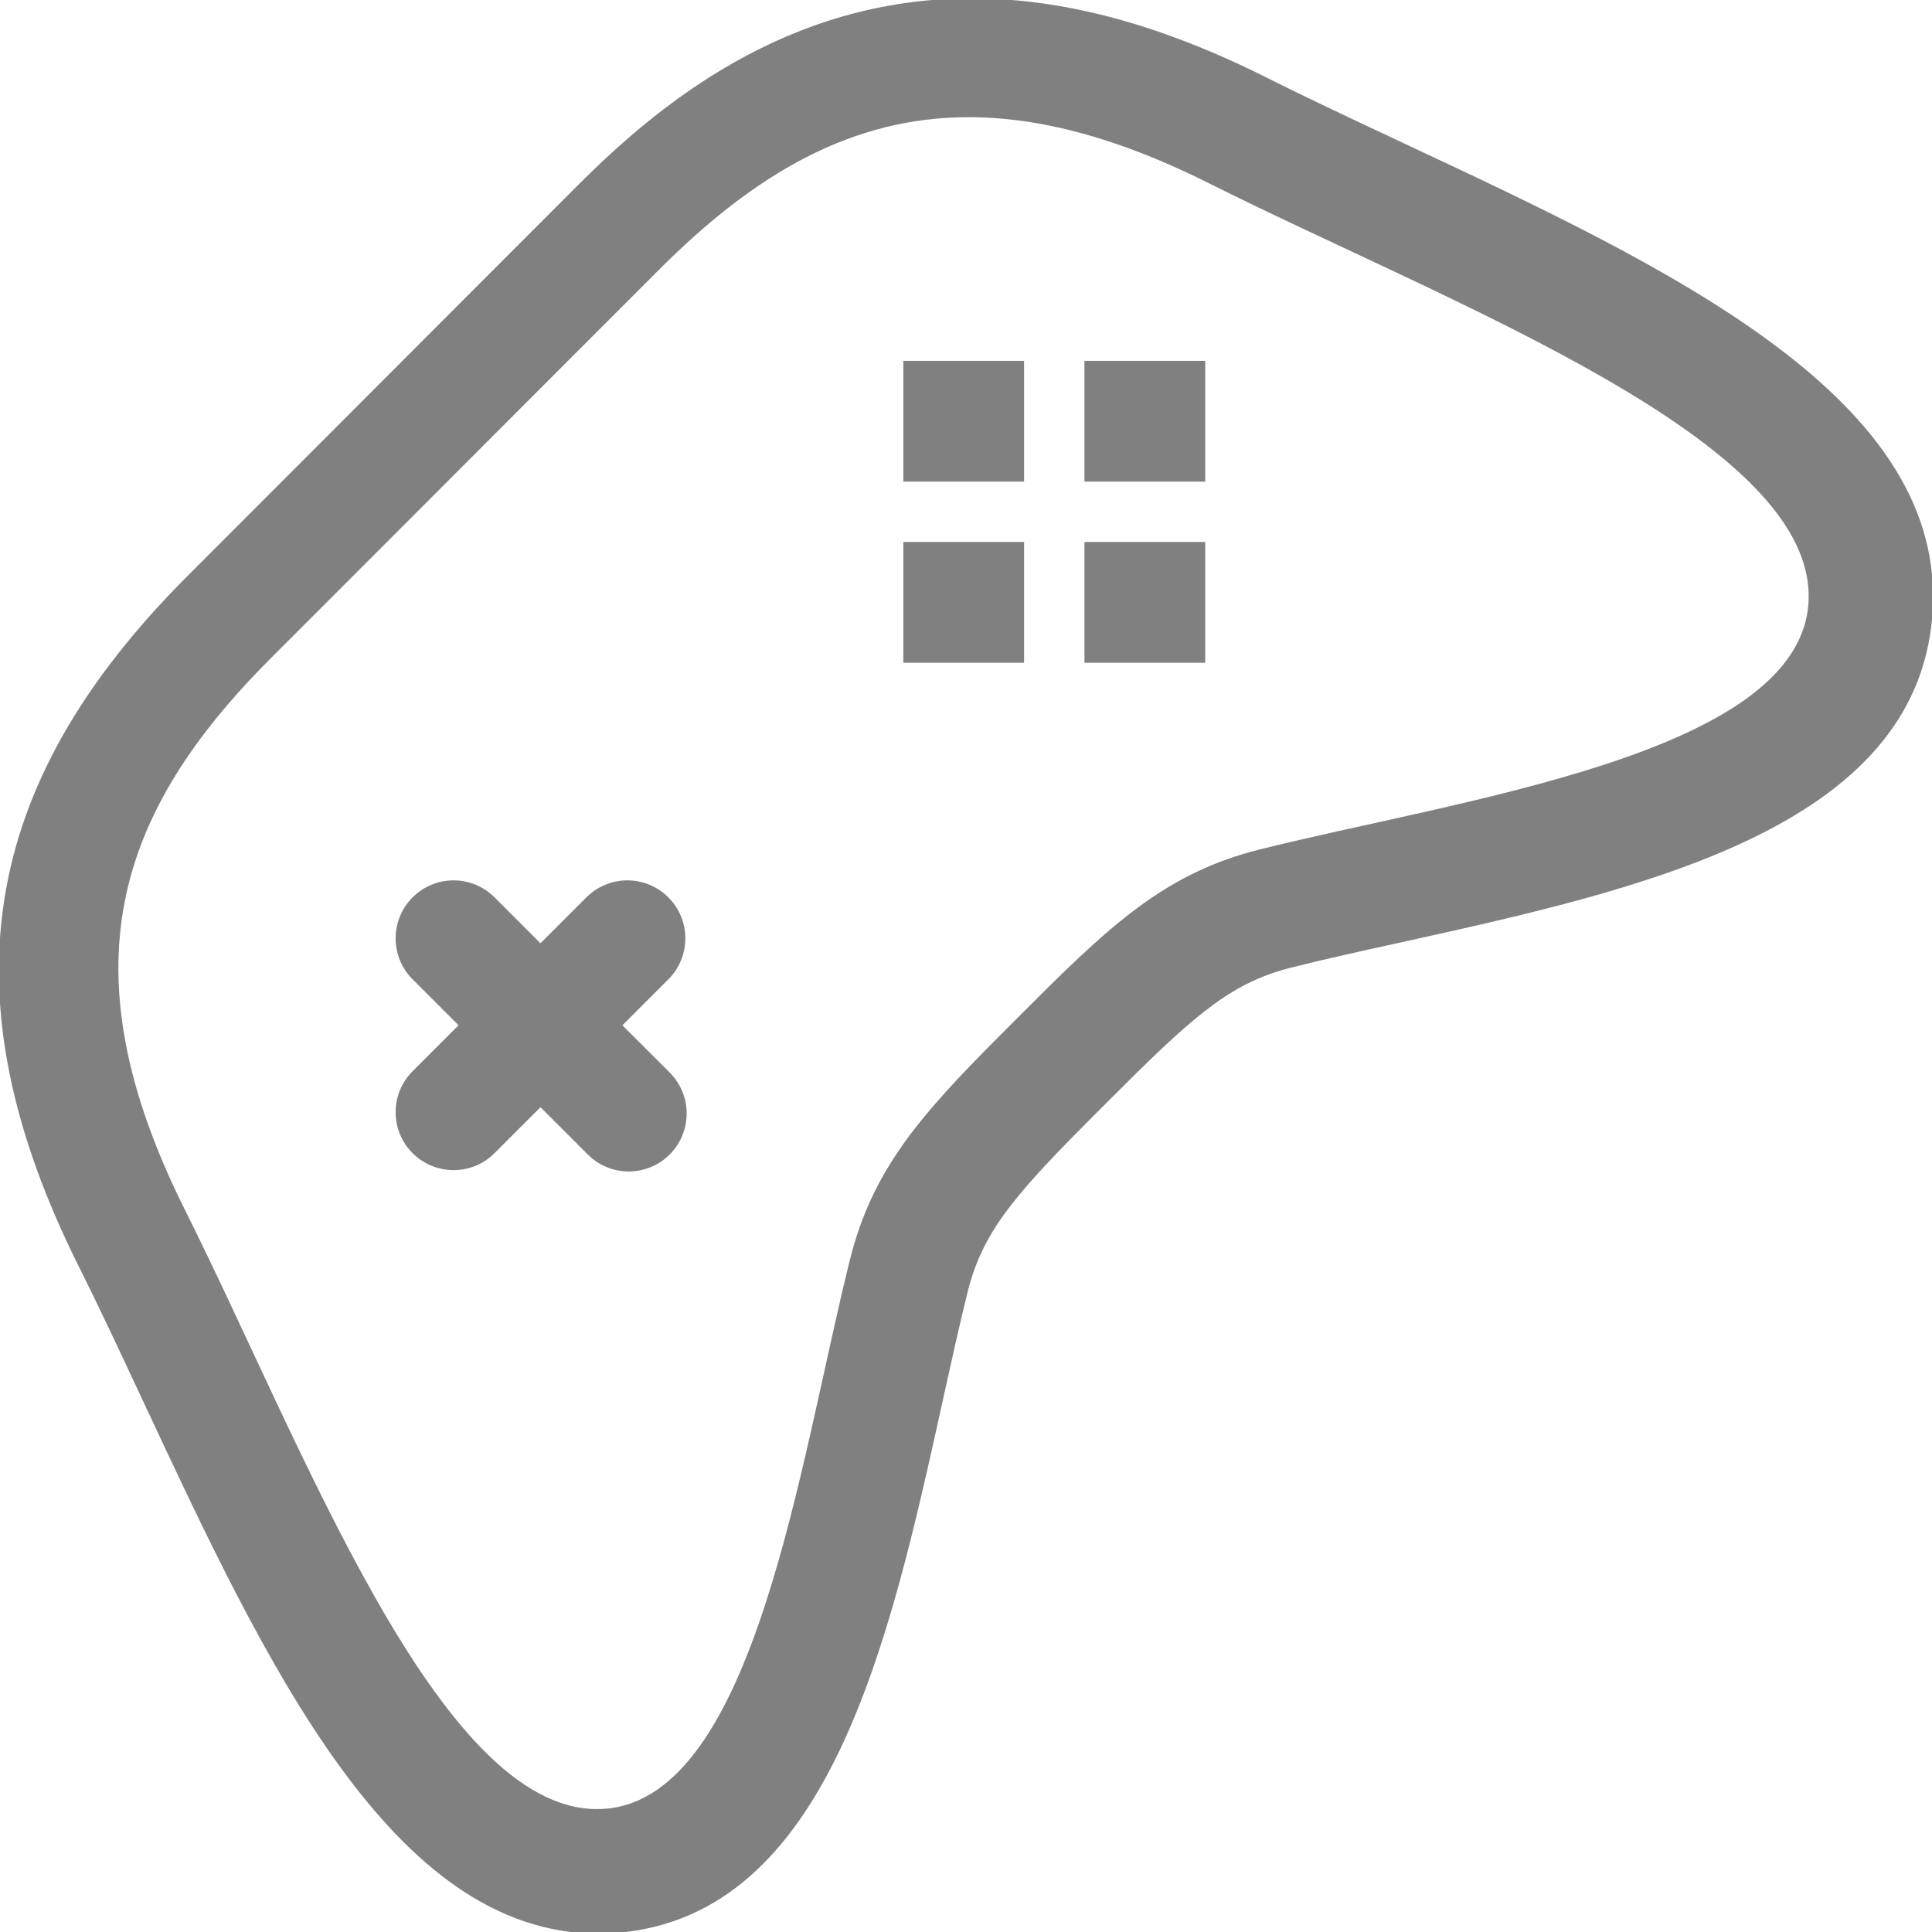
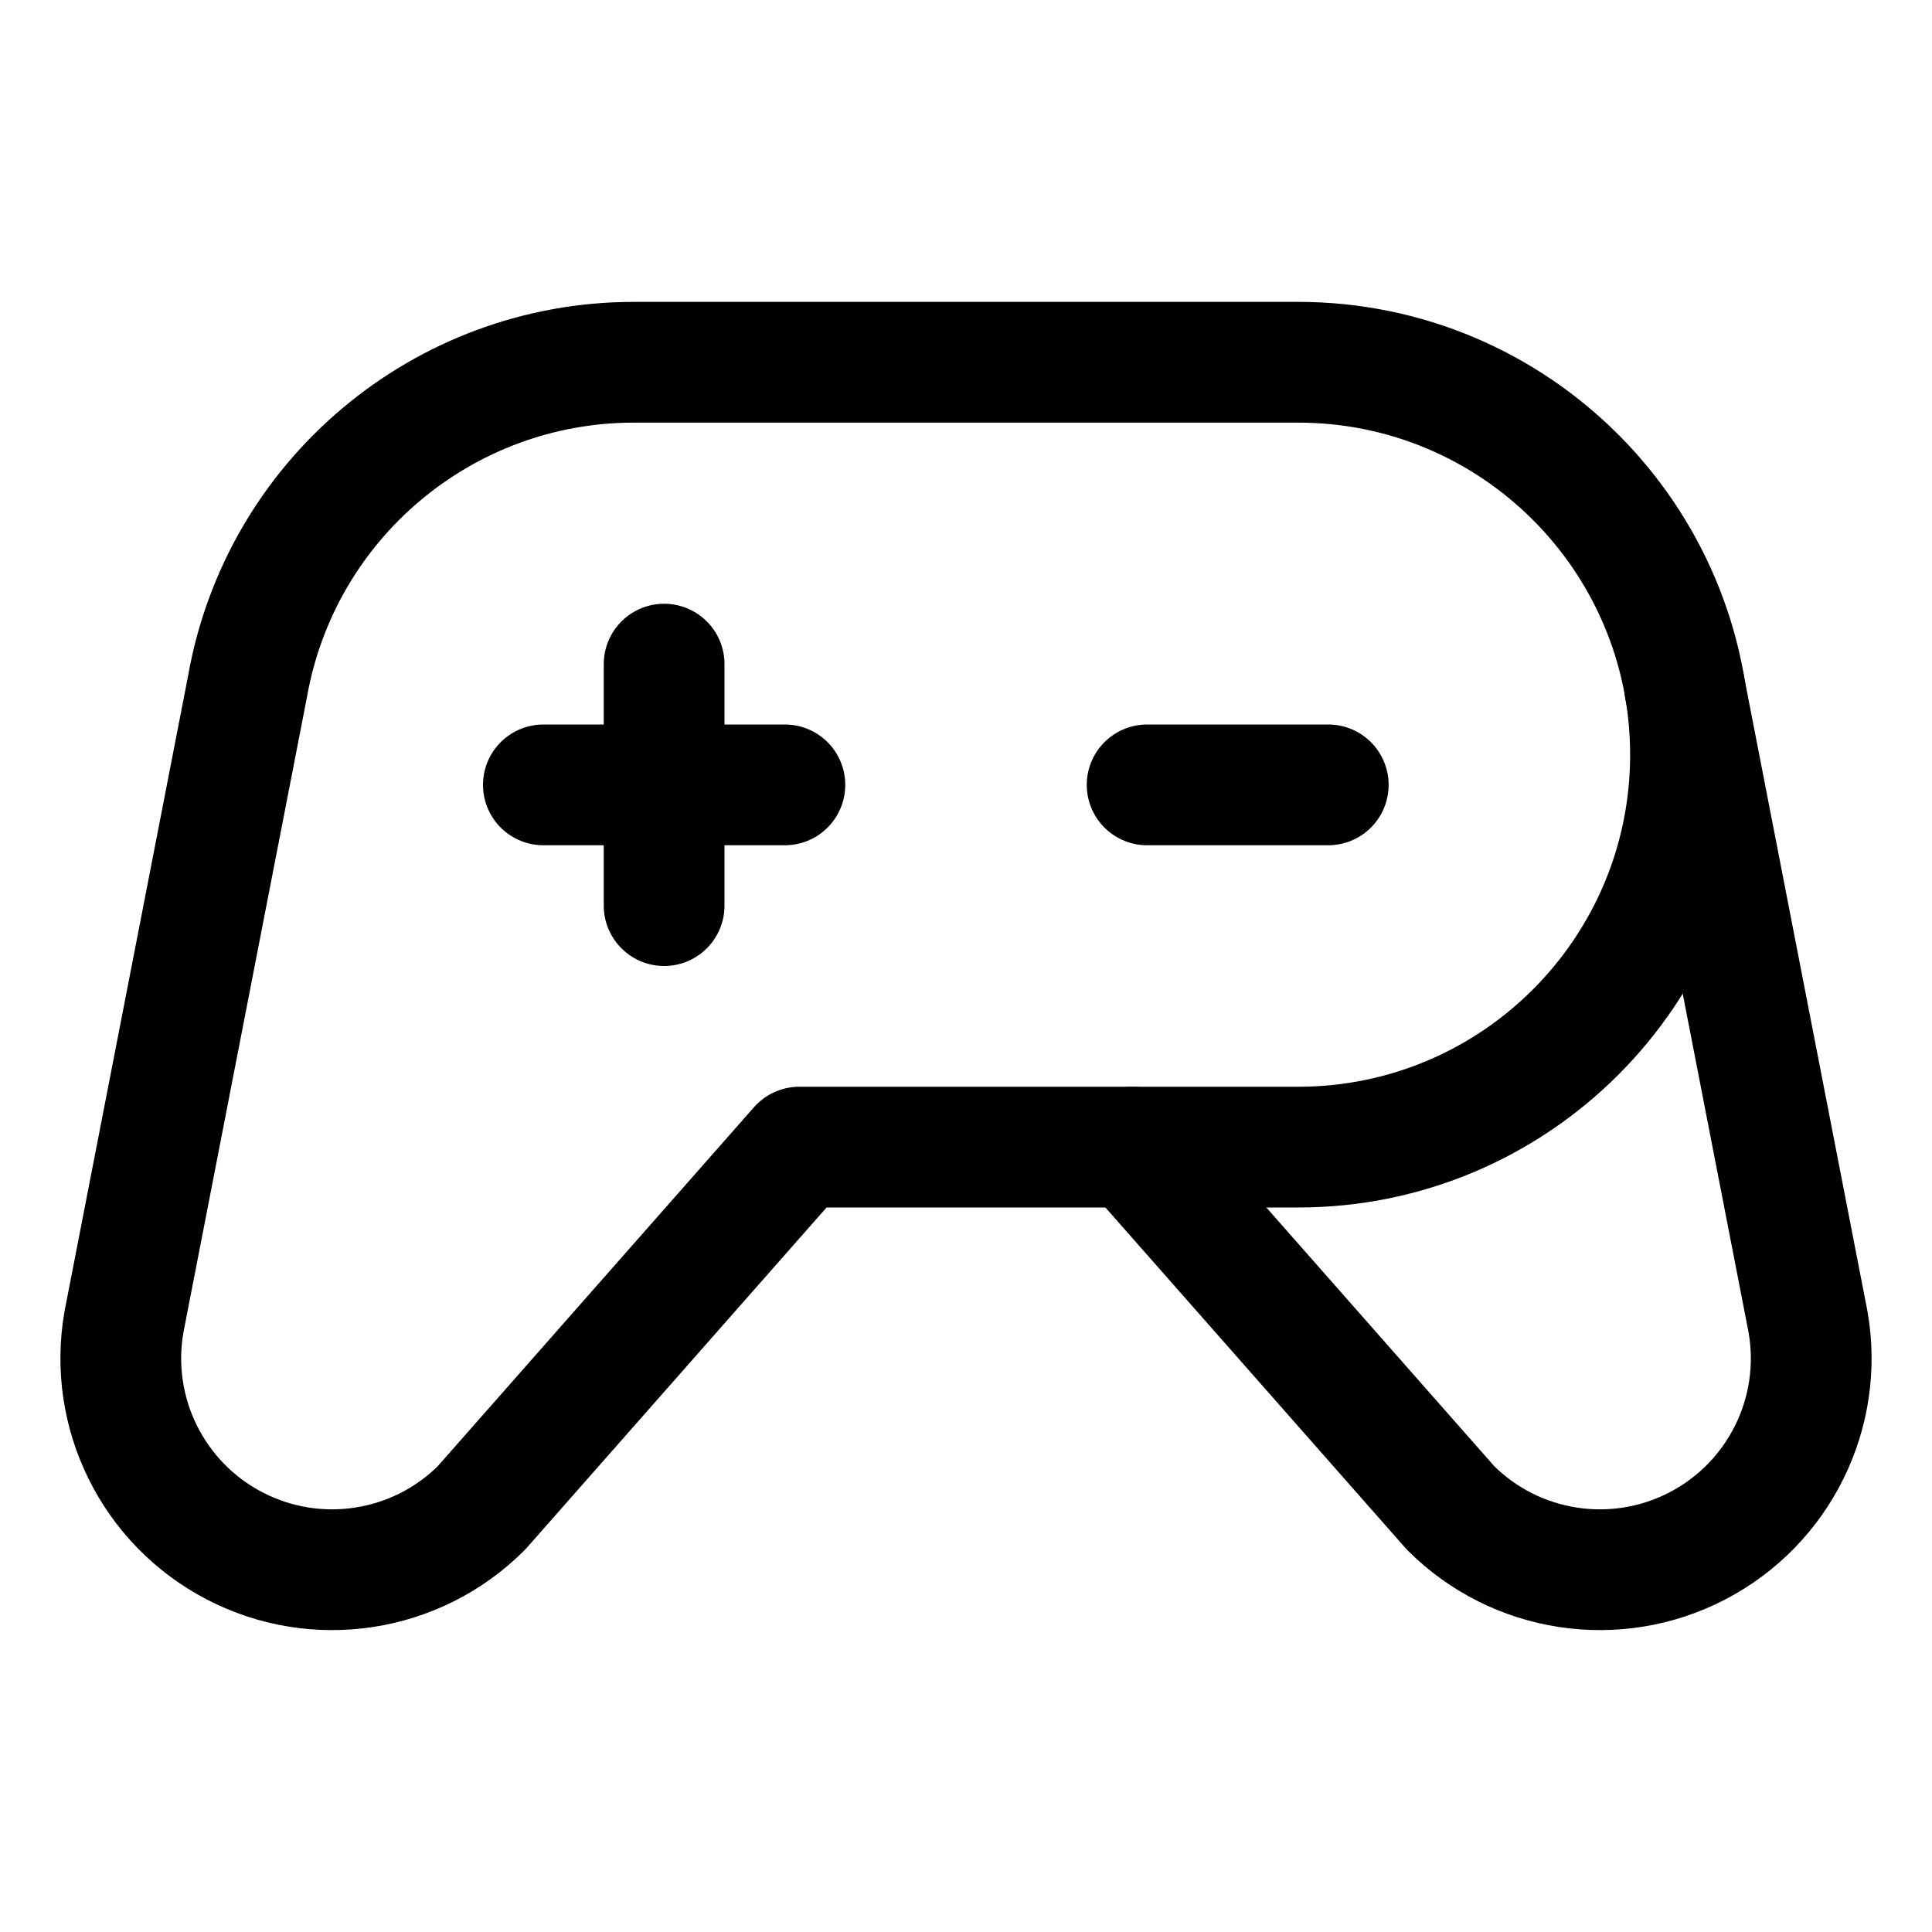
- <svg xmlns="http://www.w3.org/2000/svg" fill="grey" width="32px" height="32px" viewBox="0 0 32 32" version="1.1">
-   <path d="M23.226 2.361c-0.8-0.375-1.556-0.729-2.245-1.075-1.765-0.884-3.364-1.313-4.89-1.313-3.072 0-5.197 1.772-6.53 3.105l-6.464 6.471c-3.459 3.463-4.011 6.988-1.79 11.431 0.345 0.69 0.699 1.448 1.074 2.251 2.022 4.325 4.112 8.796 7.533 8.796 0.096 0 0.191-0.003 0.288-0.011 3.53-0.276 4.532-4.822 5.416-8.831 0.14-0.635 0.274-1.244 0.41-1.79 0.238-0.944 0.705-1.53 1.986-2.814l0.176-0.177 0.108-0.108 0.285-0.284c1.284-1.284 1.87-1.751 2.816-1.989 0.541-0.136 1.148-0.27 1.782-0.409 4.007-0.884 8.55-1.886 8.825-5.423 0.278-3.588-4.327-5.745-8.781-7.83zM29.952 10.010c-0.195 2.493-5.775 3.229-9.097 4.062-1.469 0.371-2.363 1.149-3.712 2.498-0.094 0.094-0.189 0.188-0.284 0.283s-0.189 0.191-0.283 0.284c-1.349 1.351-2.125 2.244-2.495 3.715-0.834 3.325-1.568 8.912-4.058 9.107-0.045 0.003-0.090 0.005-0.135 0.005-2.642 0-4.865-6.008-6.826-9.927-1.992-3.985-1.139-6.569 1.417-9.128 0.49-0.491 1.101-1.101 1.848-1.849 0.763-0.764 1.671-1.673 2.747-2.75 0.747-0.748 1.357-1.357 1.848-1.849 1.588-1.589 3.186-2.52 5.122-2.52 1.181 0 2.489 0.345 3.996 1.102 3.983 1.997 10.122 4.265 9.912 6.968zM14.962 10.977h2v-2h-2v2zM14.962 7.977h2v-2h-2v2zM17.962 7.977h2v-2h-2v2zM17.962 10.977h2v-2h-2v2zM10.309 16.982l0.761-0.761c0.375-0.375 0.375-0.983 0-1.358s-0.982-0.375-1.357 0l-0.761 0.761-0.761-0.761c-0.375-0.375-0.982-0.375-1.357 0s-0.375 0.983 0 1.358l0.761 0.761-0.761 0.761c-0.375 0.375-0.375 0.983 0 1.357s0.983 0.375 1.357 0l0.761-0.761 0.783 0.783c0.375 0.375 0.982 0.375 1.357 0s0.375-0.983 0-1.358z" />
+ <svg xmlns="http://www.w3.org/2000/svg" viewBox="0 0 256 256">
+   <rect width="256" height="256" fill="none" />
+   <line x1="152" y1="104" x2="176" y2="104" fill="none" stroke="currentColor" stroke-linecap="round" stroke-linejoin="round" stroke-width="16" />
+   <line x1="72" y1="104" x2="104" y2="104" fill="none" stroke="currentColor" stroke-linecap="round" stroke-linejoin="round" stroke-width="16" />
+   <line x1="88" y1="88" x2="88" y2="120" fill="none" stroke="currentColor" stroke-linecap="round" stroke-linejoin="round" stroke-width="16" />
+   <path d="M105.91,152,63.8,199.8a28,28,0,0,1-47.37-24.66L32.79,91a52,52,0,0,1,51.1-43H172a52,52,0,1,1,0,104Z" fill="none" stroke="currentColor" stroke-linecap="round" stroke-linejoin="round" stroke-width="16" />
+   <path d="M150.09,152l42.11,47.8a28,28,0,0,0,47.37-24.66L223.21,91" fill="none" stroke="currentColor" stroke-linecap="round" stroke-linejoin="round" stroke-width="16" />
</svg>
